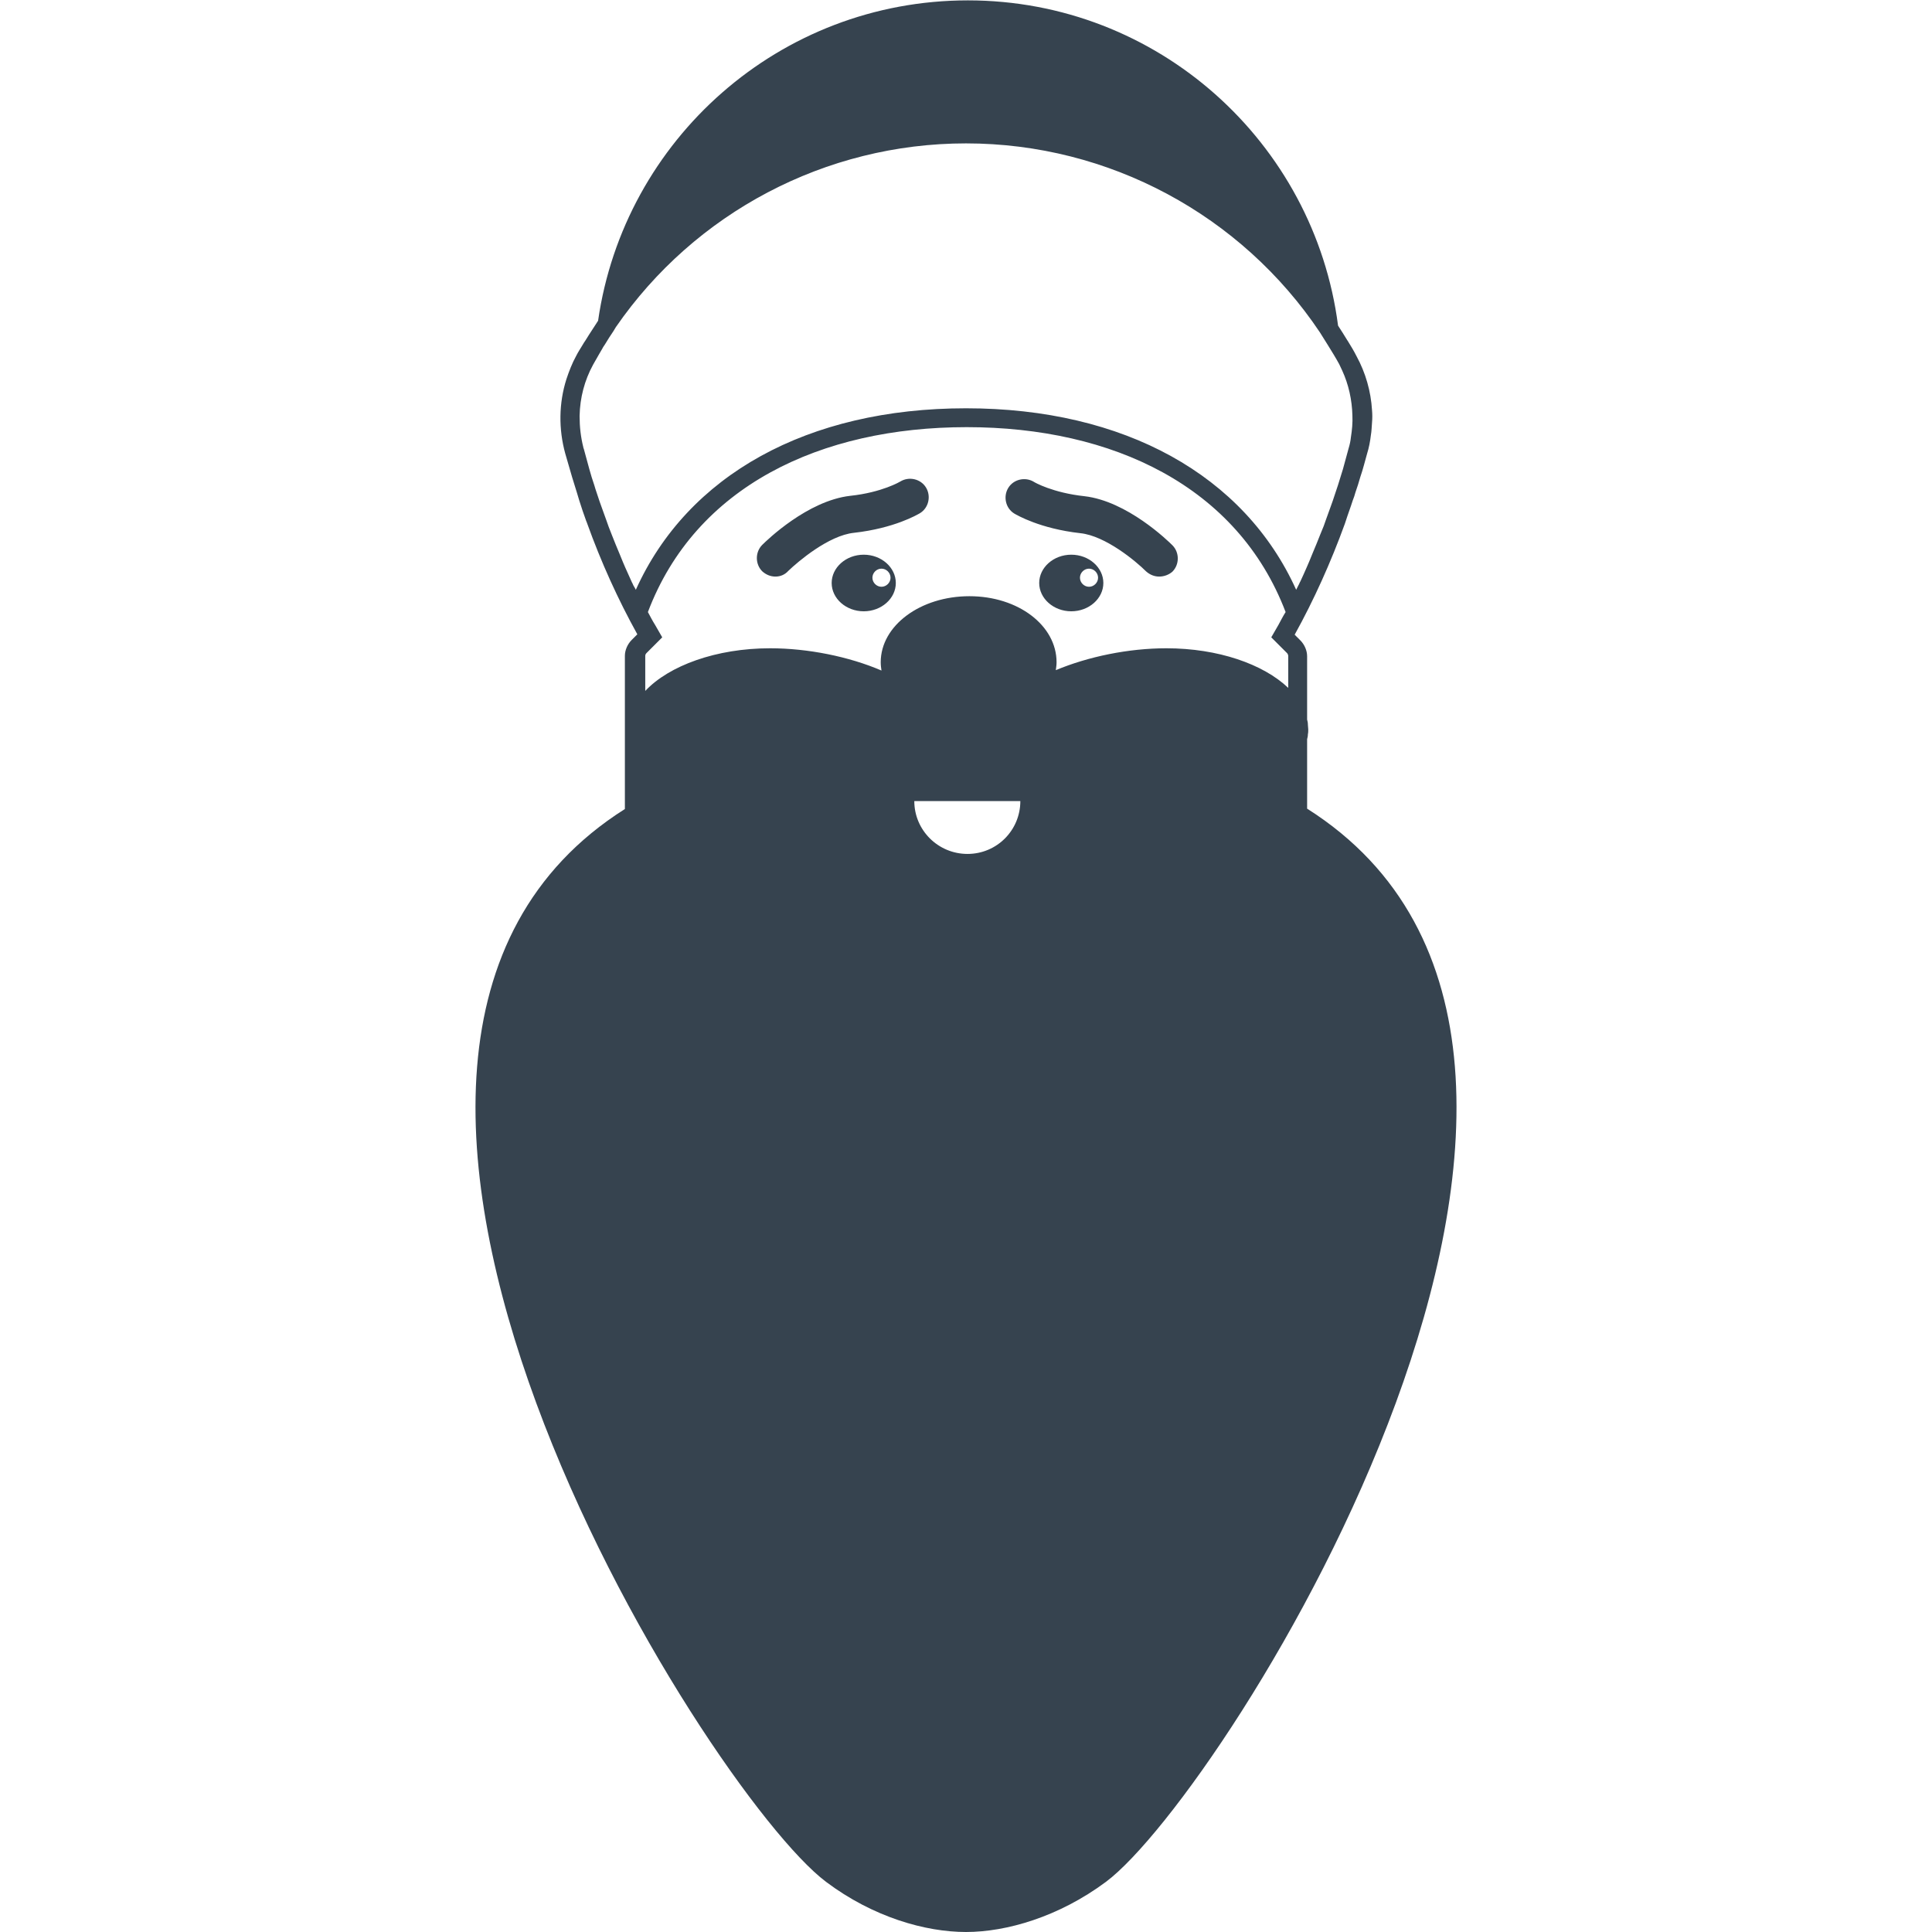
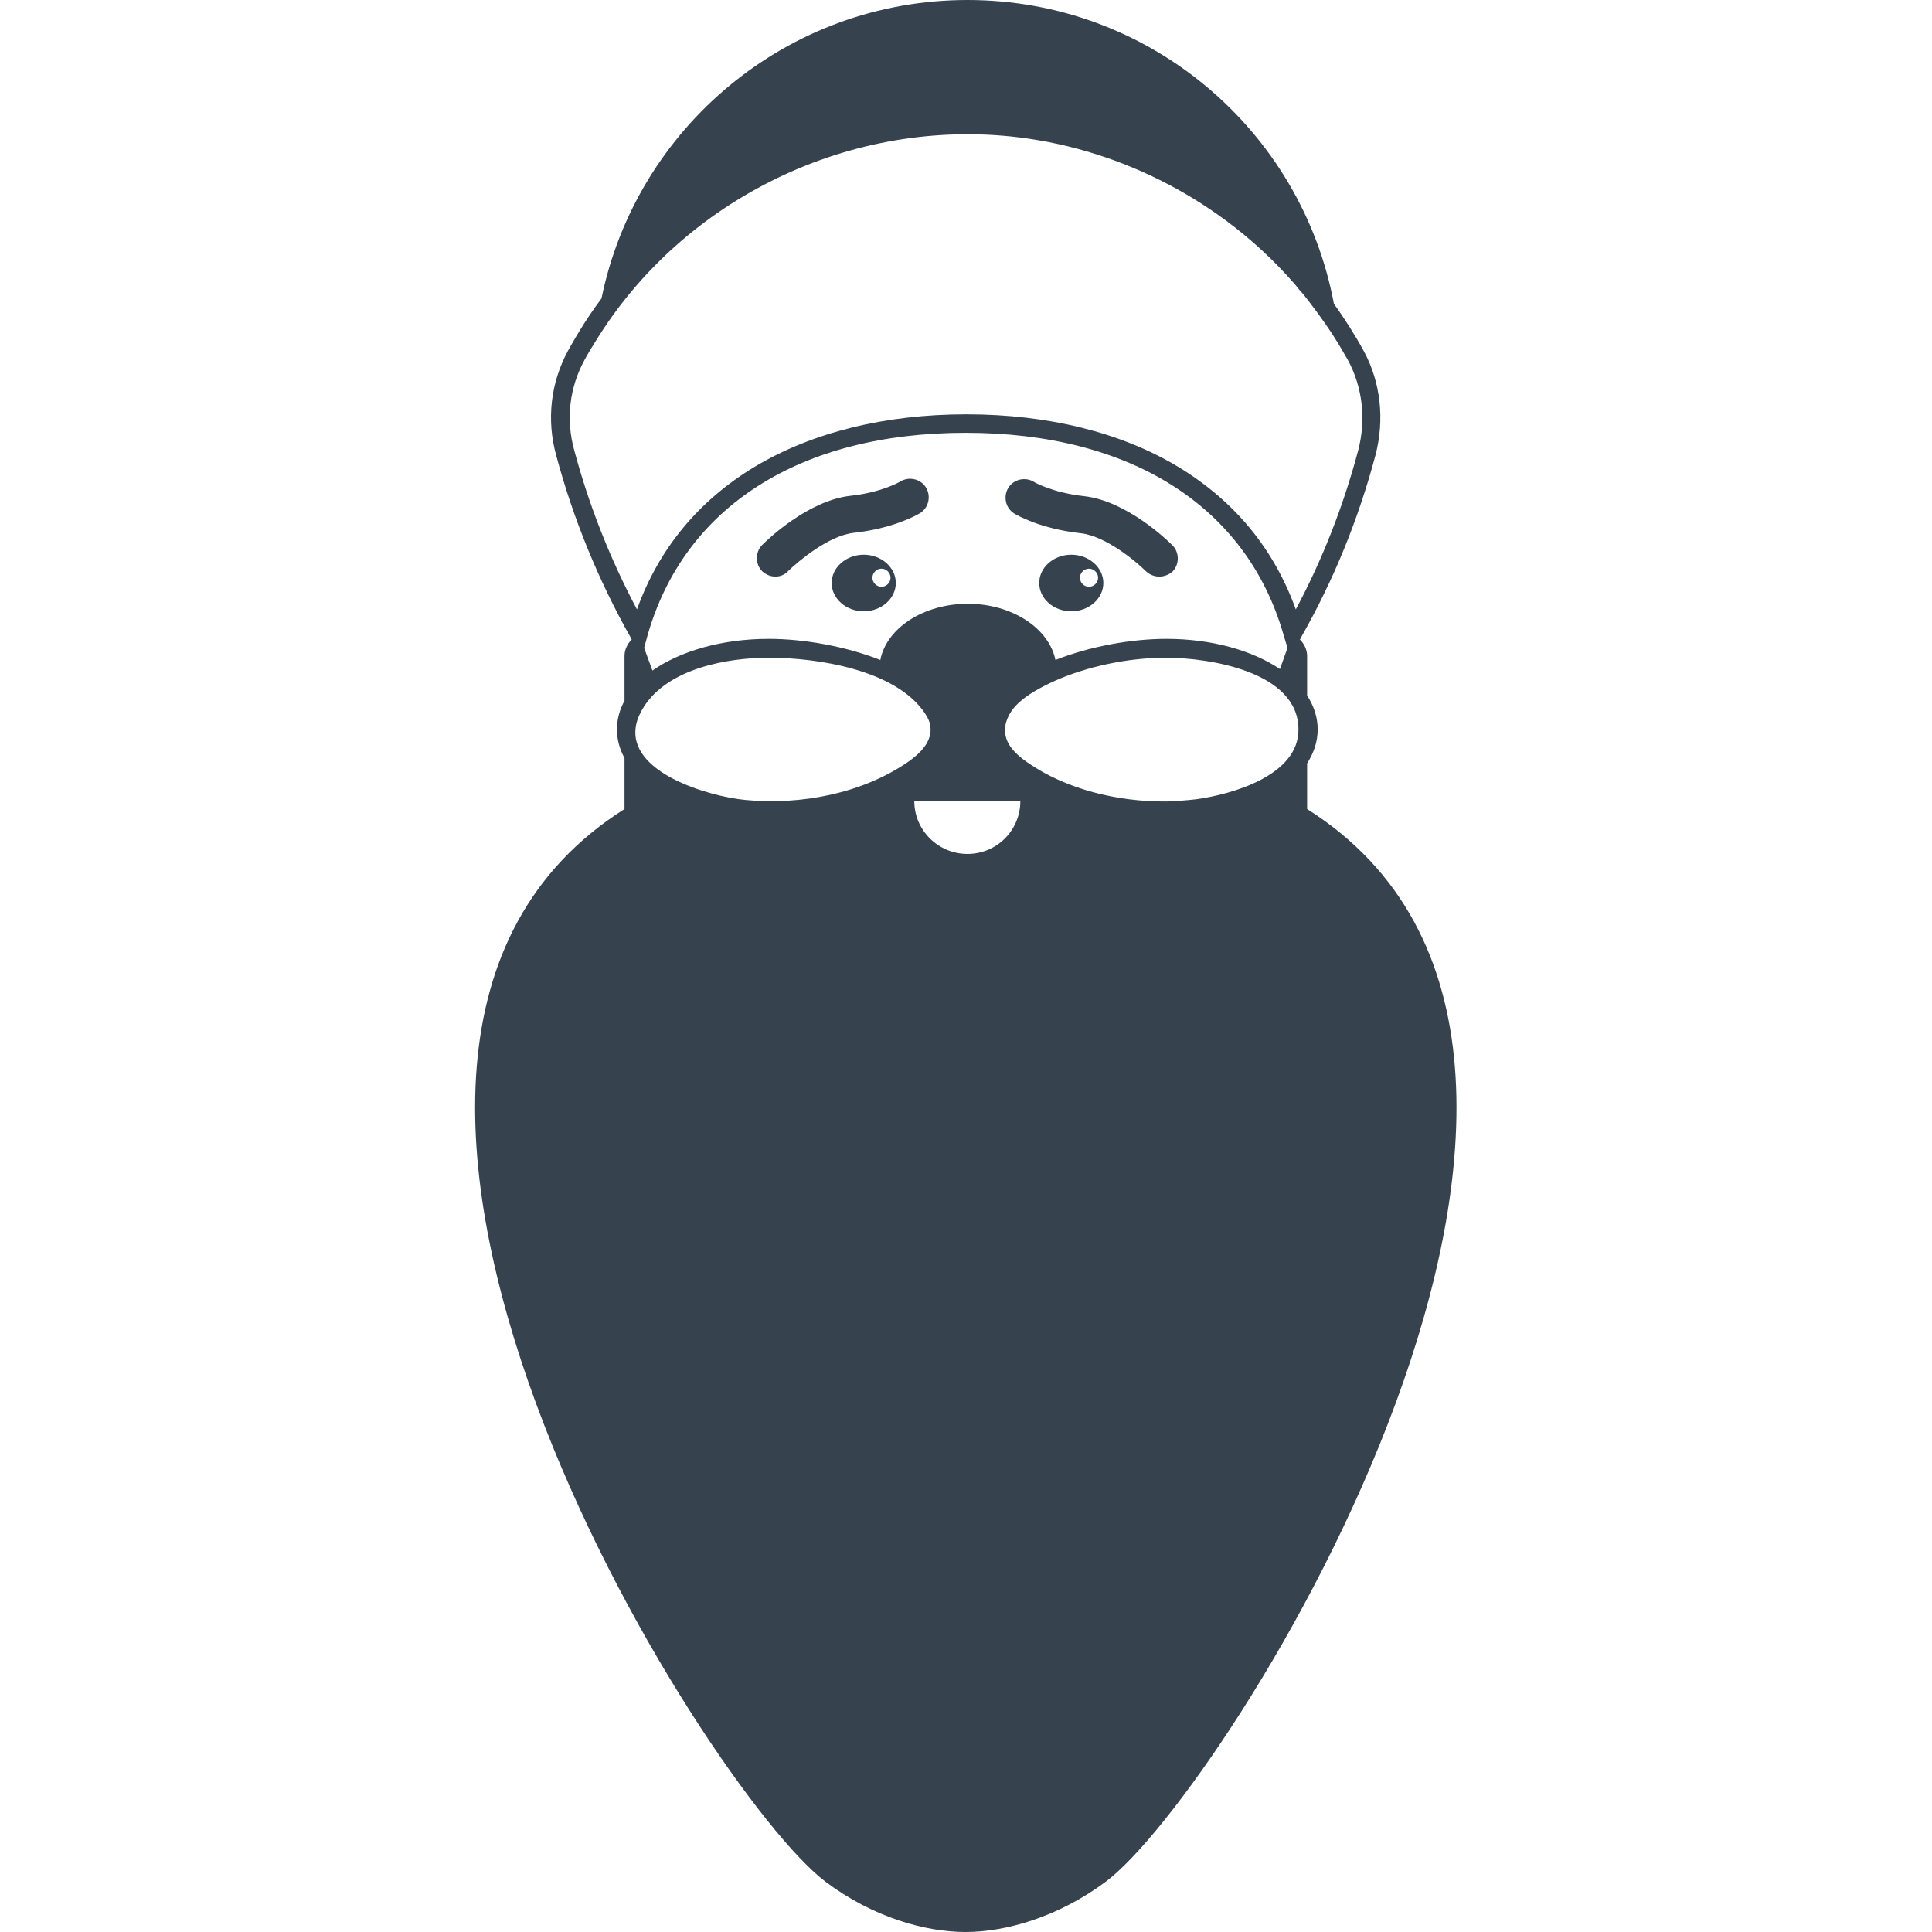
<svg xmlns="http://www.w3.org/2000/svg" version="1.1" x="0" y="0" viewBox="0 0 512 512" xml:space="preserve">
-   <path d="M245.4 129.2c1.4 2.3.7 5.4-1.6 6.8-.7.4-6.8 4-17.5 5.2-6.7.7-14.8 7.6-17.4 10.1-.9 1-2.1 1.5-3.4 1.5s-2.5-.5-3.5-1.4c-1.9-1.9-1.9-5.1 0-7 1.2-1.2 12-11.7 23.3-13 8.5-.9 13.3-3.8 13.3-3.8 2.3-1.4 5.4-.7 6.8 1.6zm58.3 22.2c1 .9 2.2 1.4 3.5 1.4s2.6-.5 3.5-1.3c1.9-1.9 1.9-5.1 0-7-1.2-1.2-12-11.7-23.3-13-8.4-.9-13.3-3.7-13.4-3.8-2.3-1.4-5.4-.7-6.8 1.6s-.7 5.4 1.6 6.8c.7.4 6.8 4 17.5 5.2 6.7.7 14.8 7.5 17.4 10.1zm-47.3 74.9c7.8 0 14-6.3 14-14h-28.1c0 7.7 6.3 14 14.1 14zm-19-71.8c0 4.1-3.8 7.5-8.5 7.5s-8.5-3.4-8.5-7.5 3.8-7.5 8.5-7.5 8.5 3.4 8.5 7.5zm-1.4-1.4c0-1.3-1.1-2.4-2.4-2.4-1.3 0-2.4 1.1-2.4 2.4 0 1.3 1.1 2.4 2.4 2.4s2.4-1.1 2.4-2.4zm47.9 8.9c-4.7 0-8.5-3.4-8.5-7.5s3.8-7.5 8.5-7.5 8.5 3.4 8.5 7.5-3.8 7.5-8.5 7.5zm2.3-8.9c0 1.3 1.1 2.4 2.4 2.4s2.4-1.1 2.4-2.4c0-1.3-1.1-2.4-2.4-2.4-1.3 0-2.4 1.1-2.4 2.4zm6.9 345.6C280.6 508 266.7 512 256 512c-10.7 0-24.6-3.9-37.1-13.3-31.7-23.8-155.3-219.8-53.3-284.3v-40.6c0-1.5.7-3.1 1.8-4.2l1.5-1.5c-5.1-9.2-9.6-19.1-13.3-29.4-.1-.2-.1-.4-.2-.5-.7-1.9-1.3-3.7-1.9-5.6-.2-.7-.4-1.3-.6-2-.4-1.4-.9-2.8-1.3-4.2-.6-2.1-1.2-4.2-1.8-6.2-1.8-6.5-1.7-13.4.3-19.7.7-2.1 1.5-4.2 2.6-6.2.5-1 1.1-1.9 1.7-2.9.2-.4.5-.8.7-1.1.3-.5.7-1.1 1-1.6.8-1.2 1.6-2.5 2.4-3.7 6.9-48 48.1-84.9 98-84.9 50.3 0 91.8 37.6 98.1 86.2.8 1.2 1.6 2.5 2.4 3.8.1.1.1.2.2.3.8 1.3 1.6 2.6 2.3 4 2.4 4.4 3.8 9.3 4.1 14.3.1 1.1.1 2.2 0 3.3s-.1 2.2-.3 3.3c-.2 1.7-.5 3.3-1 4.9-.6 2.1-1.1 4.2-1.8 6.2-.4 1.4-.8 2.7-1.3 4.1-.2.7-.4 1.4-.7 2.1-.6 1.9-1.3 3.7-1.9 5.6-.1.2-.1.4-.2.6-3.7 10.2-8.2 20.2-13.3 29.4l1.5 1.5c1.1 1.1 1.8 2.7 1.8 4.2v16.8c.1.4.2.8.2 1.2v.1c0 .4.1.9.1 1.3s0 .9-.1 1.3v.1c0 .4-.1.8-.2 1.2v18.4c102 64.6-21.6 260.7-53.3 284.4zM280 175.5c0 .7-.1 1.4-.2 2.1 8.6-3.6 19.3-5.8 29.3-5.8 13.7 0 25.7 4.2 32.3 10.5v-8.5c0-.1-.1-.5-.3-.7l-1.5-1.5-2.7-2.7 1.9-3.3c.6-1.1 1.2-2.3 1.9-3.4-12.7-33.3-45.8-49-84.5-49-38.8 0-71.9 15.7-84.5 49 .6 1.1 1.2 2.3 1.9 3.4l1.9 3.3-2.7 2.7-1.5 1.5c-.2.2-.3.5-.3.7v9.3c6.3-6.7 18.8-11.3 33.1-11.3 10 0 20.9 2.2 29.5 5.9-.1-.7-.2-1.4-.2-2.2 0-9.7 10.5-17.5 23.5-17.5s23.1 7.8 23.1 17.5zm-111.5-19.2c13.7-30.4 45.5-48.1 87.5-48.1s73.8 17.8 87.5 48.1l.6-1.2c.2-.3.3-.7.5-1 .6-1.3 1.2-2.6 1.8-4 .2-.5.4-.9.6-1.4.3-.7.6-1.5.9-2.2.3-.8.7-1.6 1-2.4.3-.8.7-1.7 1-2.5.3-.7.6-1.5.9-2.2.2-.6.4-1.1.6-1.7.4-1.2.9-2.4 1.3-3.6.2-.5.3-.9.5-1.4.4-1.1.7-2.2 1.1-3.3l.3-.9c.4-1.4.9-2.8 1.3-4.2.1-.4.2-.7.3-1.1.4-1.5.8-2.9 1.2-4.4.3-1 .5-1.9.6-2.9.3-1.9.5-3.9.4-5.8-.1-4.1-1-8.2-2.7-11.9-.3-.6-.5-1.1-.8-1.7-.5-.9-1-1.8-1.5-2.6-1-1.6-2-3.3-3.1-5l-.5-.8C329 57 293.9 38 256 38c-37.3 0-71.9 18.4-92.8 48.7l-.6 1c-.8 1.2-1.6 2.4-2.3 3.6-.3.4-.6.9-.8 1.3s-.5.8-.7 1.2c-.5.9-1.1 1.9-1.6 2.8-2.3 4.2-3.5 8.8-3.6 13.6v.1c0 2.8.3 5.5 1 8.3 0 .1 0 .2.1.3.4 1.5.8 2.9 1.2 4.4.1.4.2.7.3 1.1.4 1.4.8 2.8 1.3 4.2.1.3.2.6.3 1 .4 1.1.7 2.2 1.1 3.3.2.5.3.9.5 1.4.4 1.2.9 2.4 1.3 3.6.2.6.4 1.1.6 1.7.3.8.6 1.5.9 2.3.3.8.7 1.7 1 2.5s.7 1.6 1 2.4c.3.7.6 1.5.9 2.2.2.5.4.9.6 1.4.6 1.3 1.2 2.7 1.8 4 .2.3.3.7.5 1 .1.1.3.5.5.9z" fill="#36434f" />
+   <path d="M228.9 147c-4.7 0-8.5 3.4-8.5 7.5s3.8 7.5 8.5 7.5 8.5-3.4 8.5-7.5-3.8-7.5-8.5-7.5zm4.7 8.5c-1.3 0-2.4-1.1-2.4-2.4 0-1.3 1.1-2.4 2.4-2.4 1.3 0 2.4 1.1 2.4 2.4 0 1.3-1.1 2.4-2.4 2.4zm112.8 58.9v-12.1c1.8-2.8 2.8-5.8 2.8-9s-1-6.2-2.8-9v-10.5c0-1.5-.7-3.1-1.8-4.2l-.1-.1.3-.6c8.6-15.1 15.2-31.3 19.7-48.2 2.5-9.5 1.4-19.4-3.1-27.7-2.4-4.4-5.1-8.6-7.9-12.5C344.9 34.6 304.7 0 256.4 0c-47.9 0-87.8 34-97 79.1-3.3 4.4-6.2 9-8.9 13.9-4.6 8.5-5.7 18.3-3.1 27.7 4.5 16.8 11.2 33.1 19.7 48.2l.3.6-.1.1c-1.1 1.1-1.8 2.7-1.8 4.2v11.9c-1.3 2.4-2 4.9-2 7.6s.7 5.2 2 7.6v13.5c-102 64.5 21.6 260.5 53.3 284.3 12.5 9.4 26.4 13.3 37.1 13.3s24.6-4 37.1-13.3c31.8-23.7 155.4-219.8 53.4-284.3zm-194.2-95c-2.3-8.2-1.3-16.7 2.7-24 .9-1.7 1.9-3.3 2.9-4.9 23.3-38 67.9-59.5 112.2-54.1 27.7 3.4 54 17.2 72.5 38.2.6.6 1.1 1.3 1.6 1.9.2.3.5.6.7.8.6.7 1.2 1.4 1.7 2.1.1.2.3.4.4.5 2.9 3.8 5.7 7.7 8.2 11.9l2.1 3.6c3.9 7.2 4.9 15.8 2.7 24.1-3.9 14.6-9.4 28.7-16.5 42-5.8-16.1-16.3-28.8-31.2-37.8-15.1-9.1-34.5-13.9-56.1-13.9s-40.9 4.8-56.1 13.9c-14.9 9-25.4 21.7-31.2 37.8-7.1-13.4-12.7-27.5-16.6-42.1zm189 52.3l-2 5.6c-7.3-4.9-18-8-30.1-8-9.3 0-20.3 2-29.4 5.6-1.7-8.4-11.5-14.9-23.2-14.9-11.8 0-21.6 6.5-23.2 14.9-9.1-3.6-20.2-5.6-29.6-5.6-12.5 0-23.5 3.3-30.8 8.4l-2.2-6 .9-3.3c9.7-34.1 40.4-53.7 84.3-53.7s74.6 19.6 84.3 53.7l1 3.3zM197.6 212c-9.7-.9-31.7-7.3-29-20 .3-1.5 1-3.1 2.1-4.8 6.5-10.1 22.1-12.9 33.1-12.9 12.6 0 33.5 3.1 41.3 14.7.8 1.2 1.5 2.6 1.5 4.1.2 3.6-2.8 6.6-5.8 8.7-12.2 8.5-28.6 11.6-43.2 10.2zm58.8 14.3c-7.8 0-14.1-6.3-14.1-14h28.1c0 7.7-6.2 14-14 14zm60.7-14.5c-2.6.3-5.3.5-8 .6-12.9.1-26.6-3.2-36.9-10.4-2.7-1.9-5.4-4.3-5.8-7.6-.4-2.7 1-5.5 2.9-7.5 2.7-2.8 6.8-4.9 10.3-6.5 8.1-3.6 18.9-6.1 29.4-6.1 11.2 0 35.1 3.6 35.1 19 .1 12.2-17.6 17.2-27 18.5zm-71.7-82.6c1.4 2.3.7 5.4-1.6 6.8-.7.4-6.8 4-17.5 5.2-6.7.7-14.8 7.6-17.4 10.1-.9 1-2.1 1.5-3.4 1.5s-2.5-.5-3.5-1.4c-1.9-1.9-1.9-5.1 0-7 1.2-1.2 12-11.7 23.3-13 8.5-.9 13.3-3.8 13.3-3.8 2.3-1.4 5.4-.7 6.8 1.6zm65.3 15.3c1.9 1.9 1.9 5.1 0 7-.9.8-2.2 1.3-3.5 1.3s-2.5-.5-3.5-1.4c-2.6-2.6-10.7-9.4-17.4-10.1-10.7-1.2-16.8-4.8-17.5-5.2-2.3-1.4-3-4.5-1.6-6.8s4.5-3 6.8-1.6c.1.1 5 2.9 13.4 3.8 11.3 1.3 22.1 11.8 23.3 13zm-26.8 2.5c-4.7 0-8.5 3.4-8.5 7.5s3.8 7.5 8.5 7.5 8.5-3.4 8.5-7.5-3.8-7.5-8.5-7.5zm4.7 8.5c-1.3 0-2.4-1.1-2.4-2.4 0-1.3 1.1-2.4 2.4-2.4 1.3 0 2.4 1.1 2.4 2.4 0 1.3-1.1 2.4-2.4 2.4z" fill="#36434f" />
</svg>
